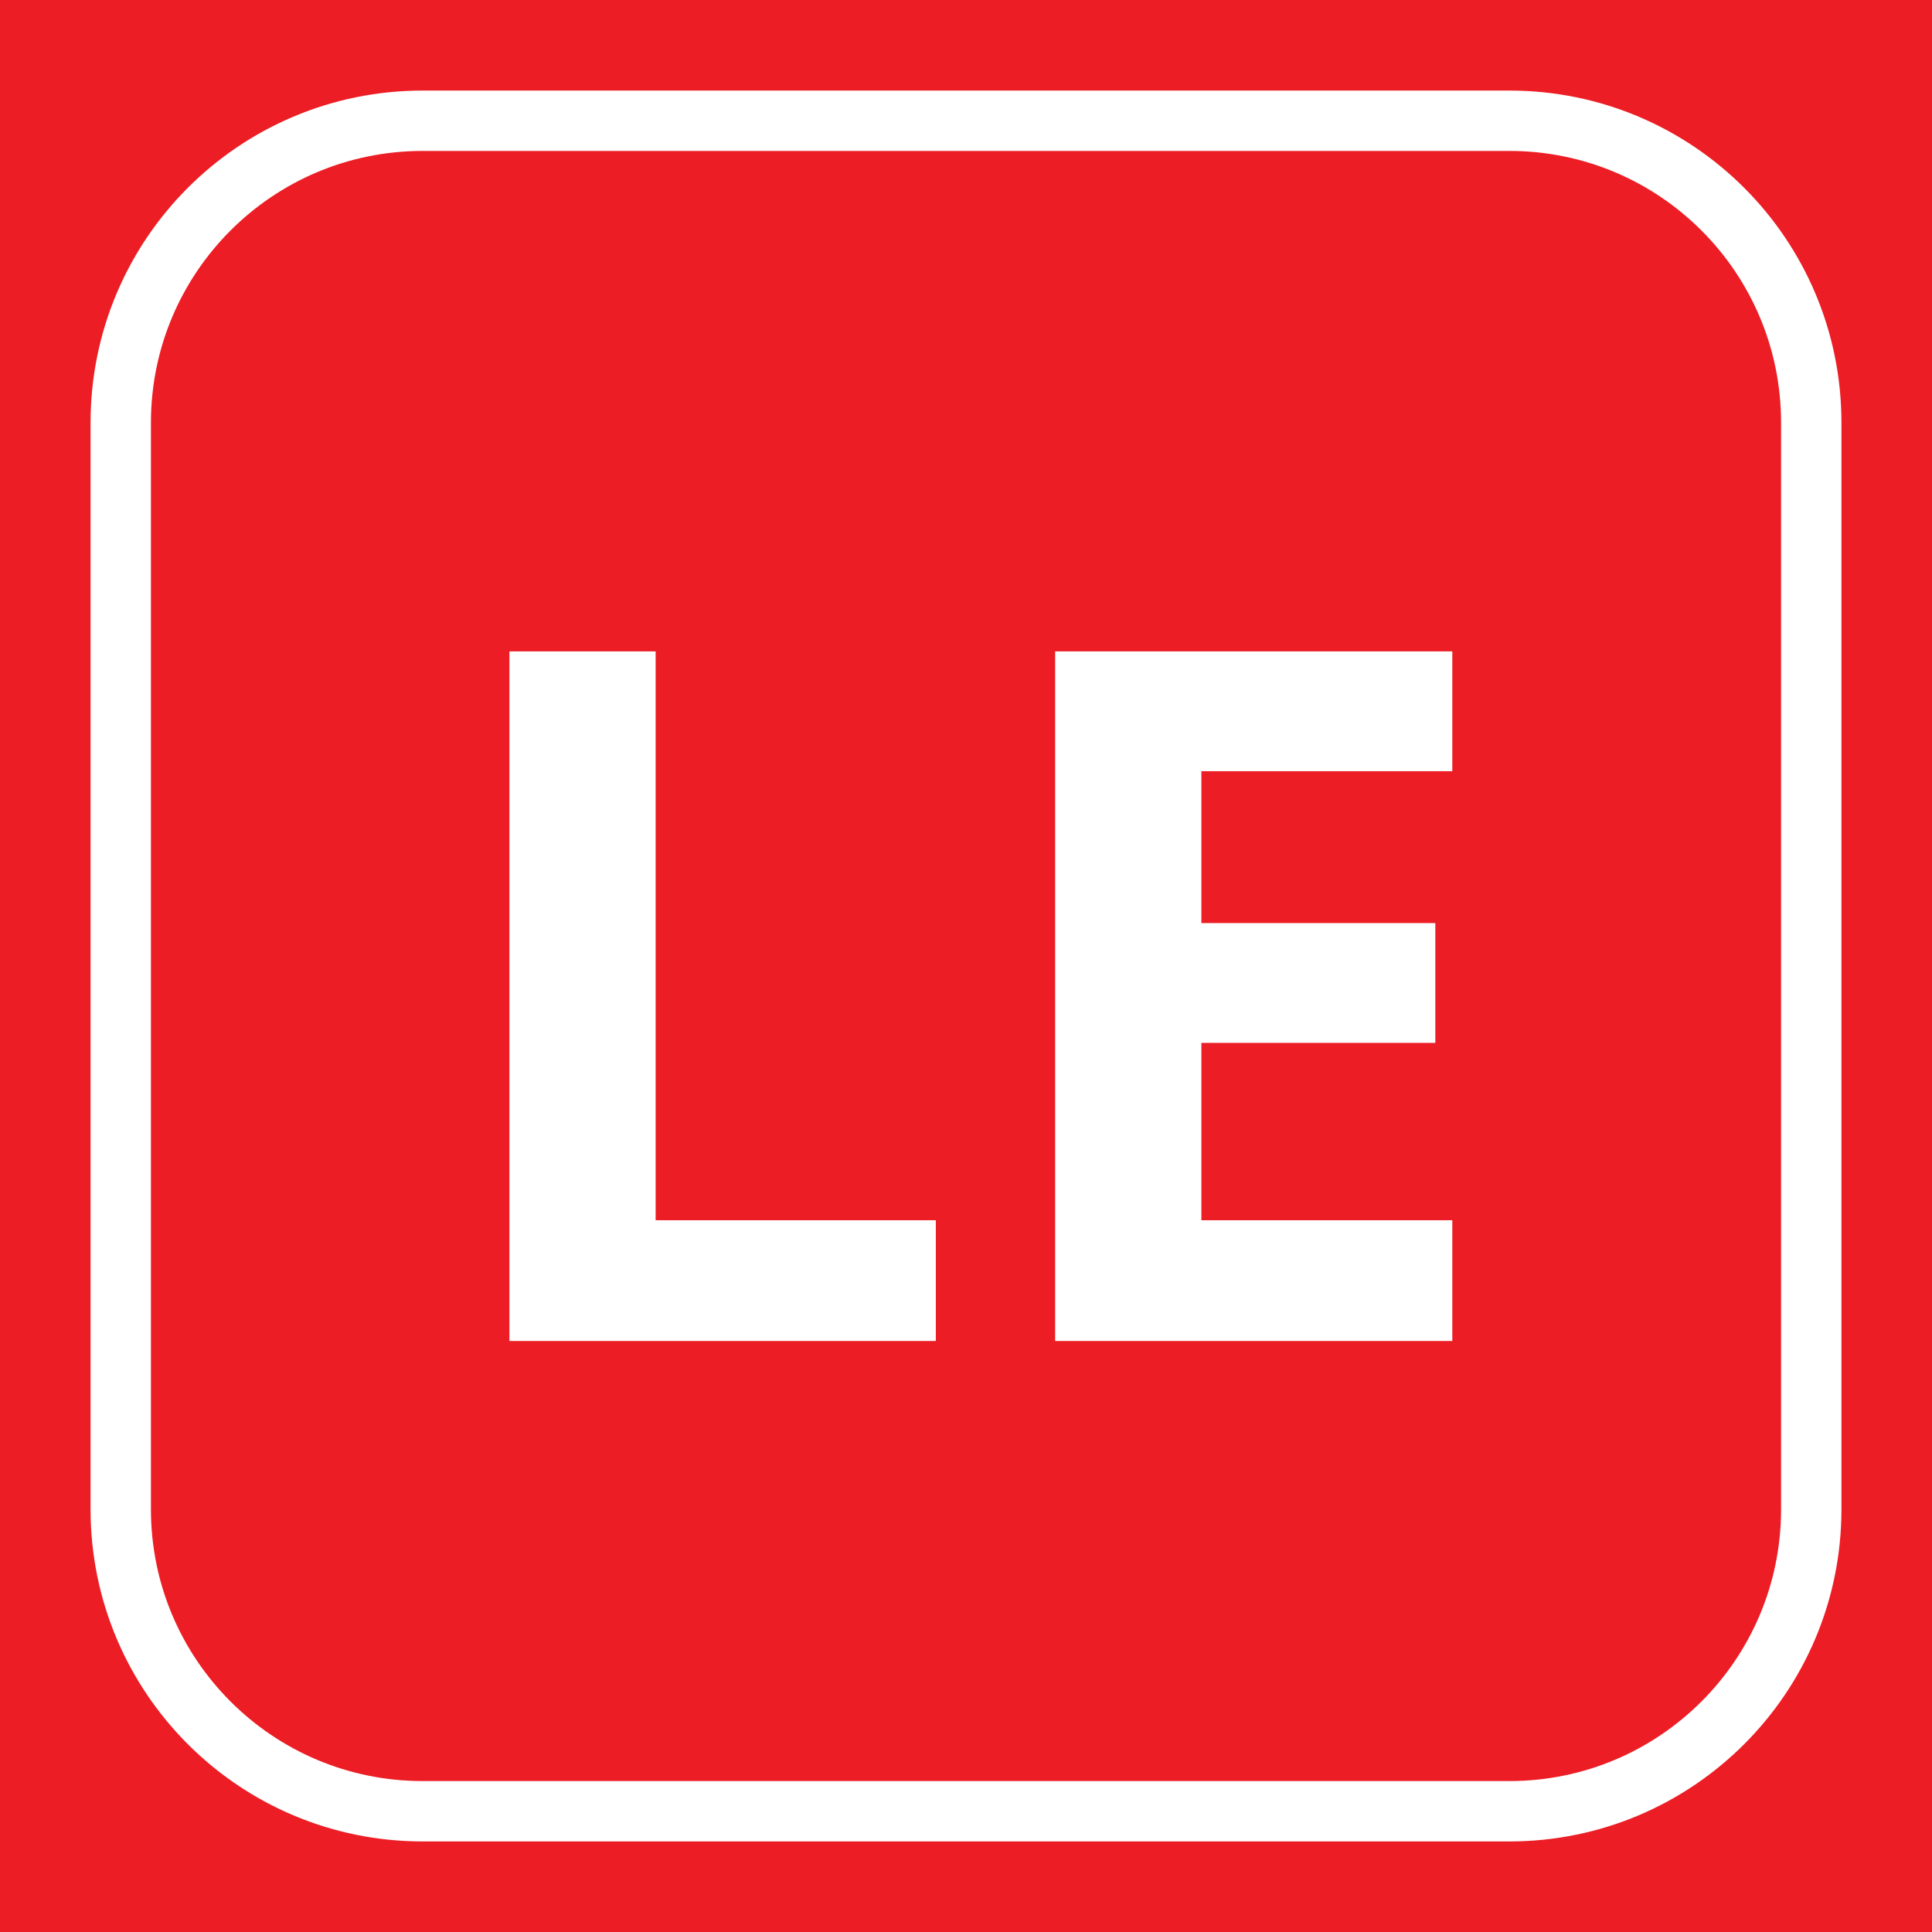
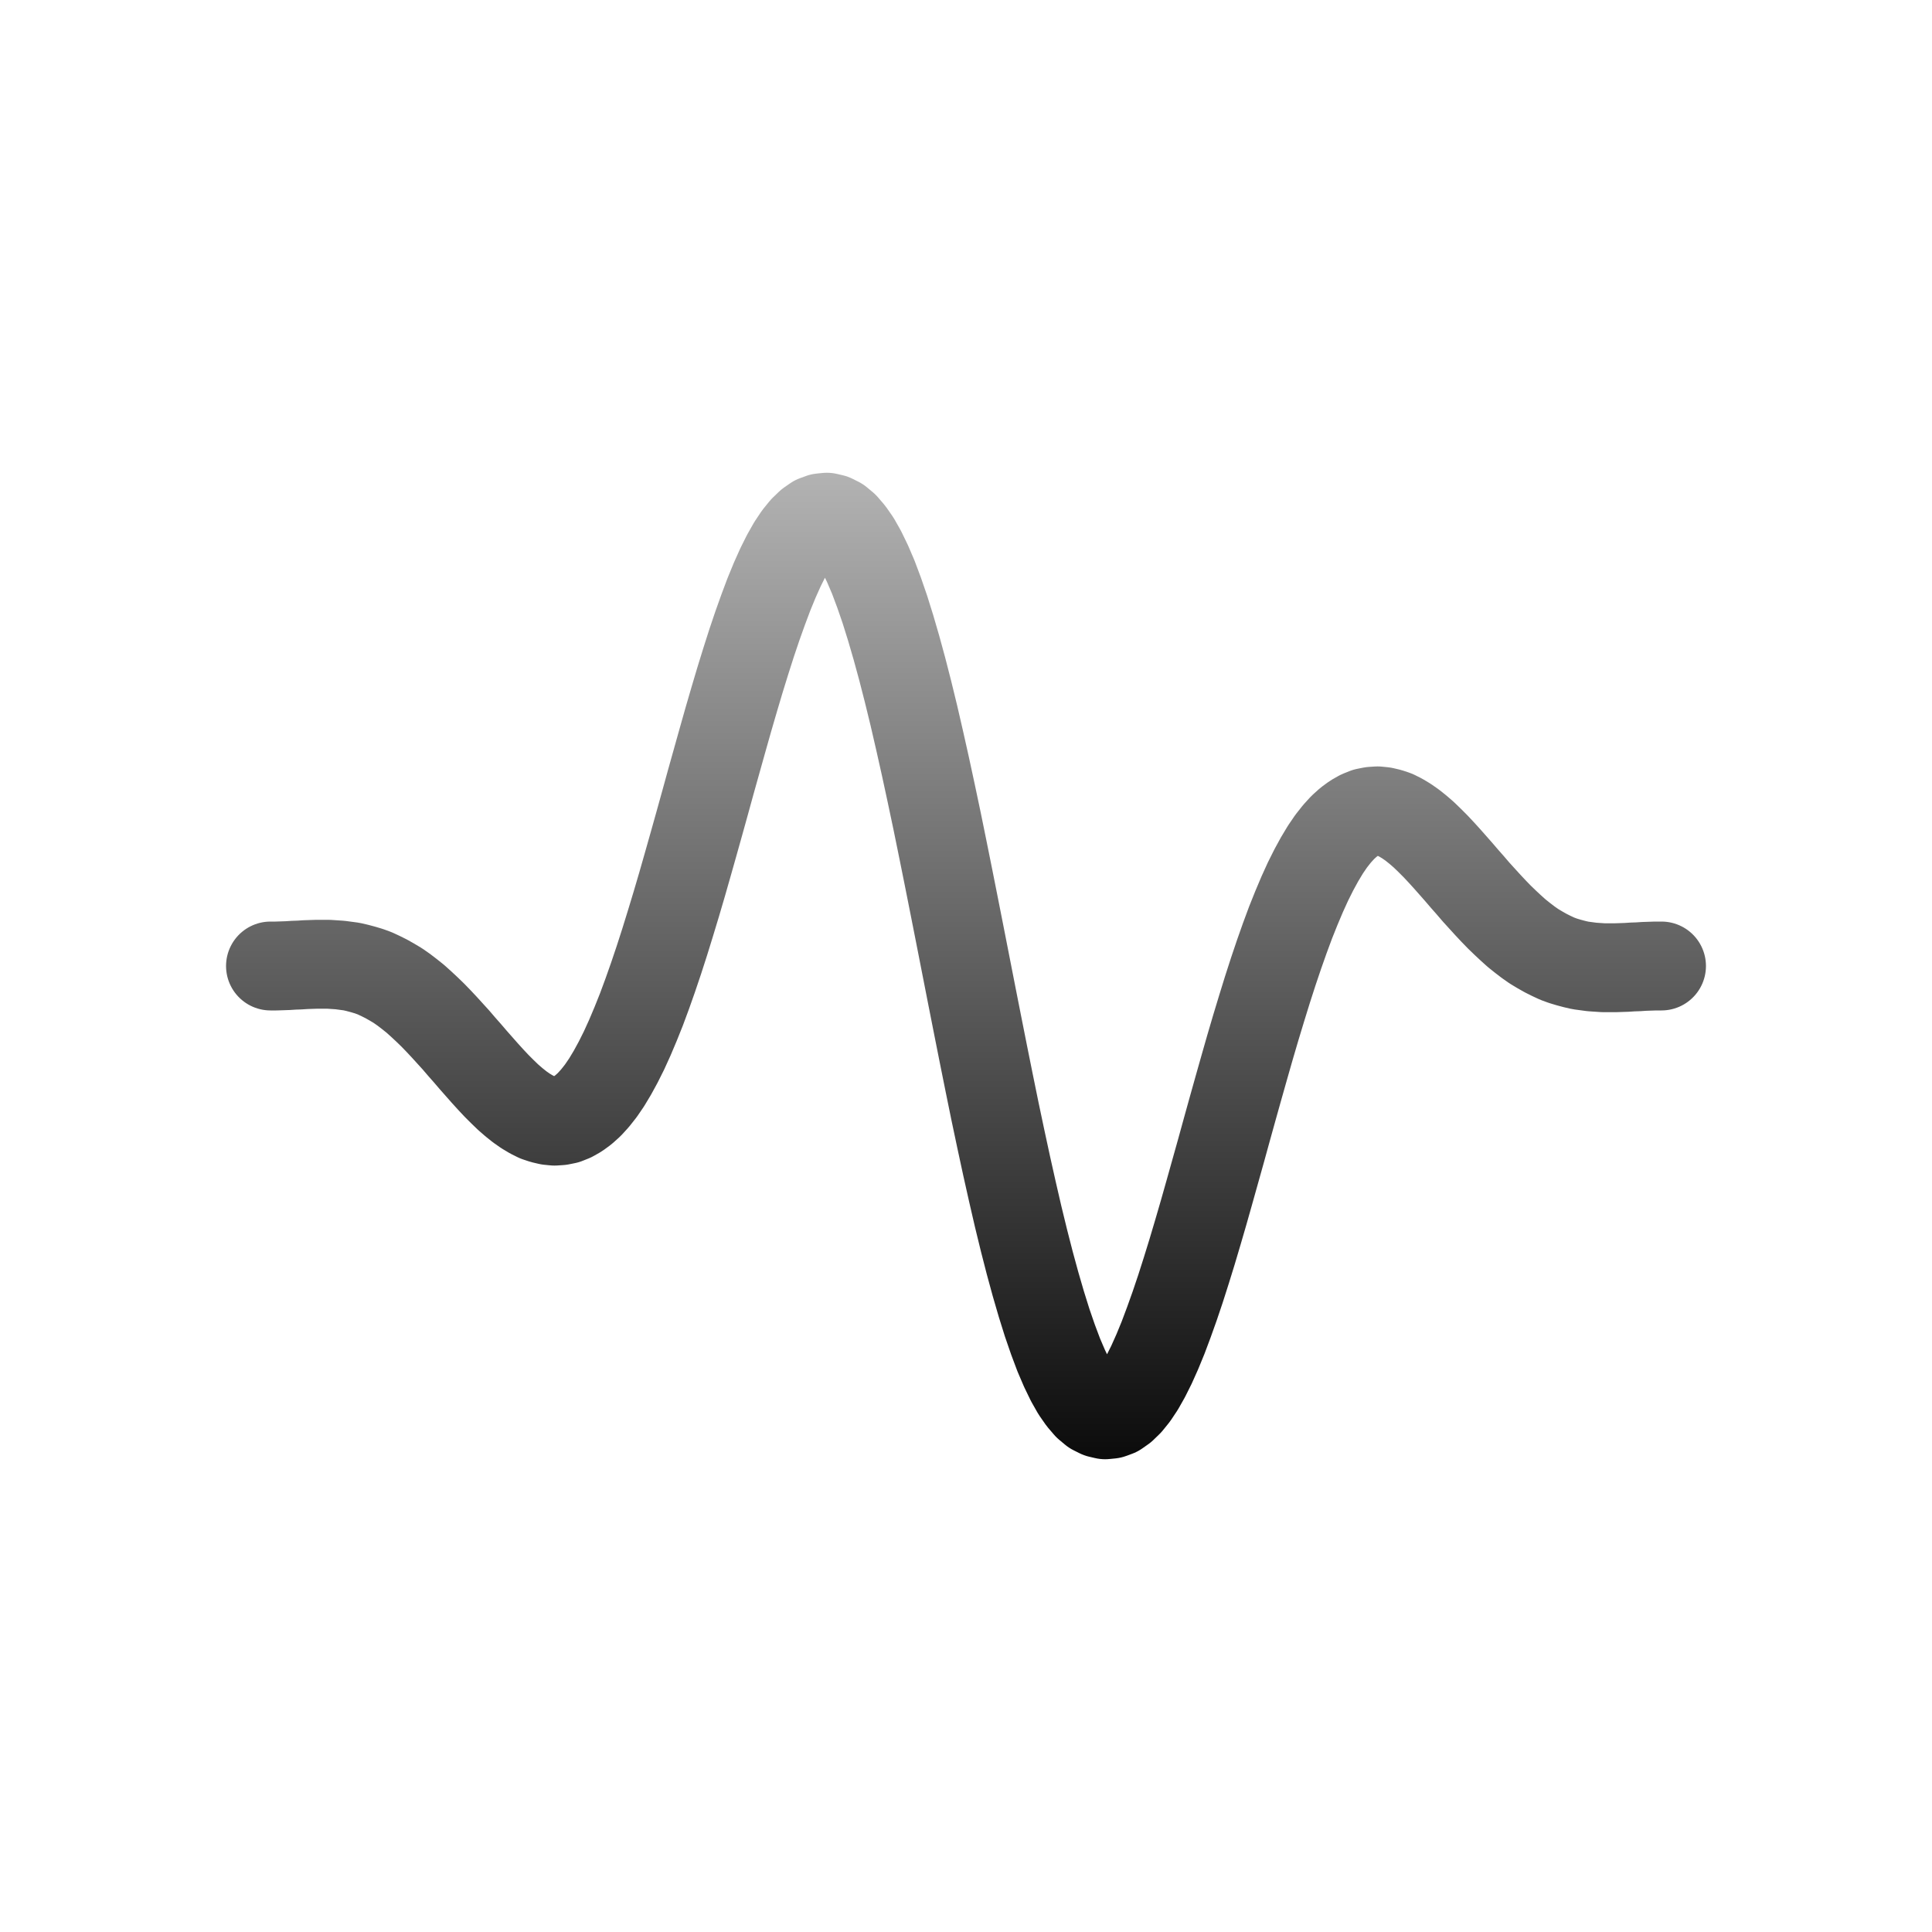
- <svg xmlns="http://www.w3.org/2000/svg" viewBox="0 0 32 32">
-   <rect width="32" height="32" fill="#EC1D24" />
-   <rect x="2" y="2" width="28" height="28" rx="5" fill="none" stroke="#FFFFFF" stroke-width="1" />
-   <text x="50%" y="50%" dominant-baseline="central" text-anchor="middle" font-family="'Barlow Condensed', 'Arial Narrow', Impact, sans-serif" font-size="16" font-weight="900" fill="#FFFFFF">LE</text>
+ <svg xmlns="http://www.w3.org/2000/svg" viewBox="0 0 100 100">
+   <defs>
+     <linearGradient id="g" gradientUnits="userSpaceOnUse" x1="0" y1="24" x2="0" y2="76">
+       <stop offset="0" stop-color="#B4B4B4" />
+       <stop offset="1" stop-color="#0A0A0A" />
+     </linearGradient>
+   </defs>
+   <rect width="100" height="100" fill="#FFFFFF" />
+   <g fill="none" stroke="url(#g)" stroke-width="4.6" stroke-linecap="round" stroke-linejoin="round">
+     <path d="M14 50 L14.3 50 L14.6 49.99 L14.9 49.98 L15.2 49.96 L15.5 49.95 L15.8 49.93 L16.1 49.92 L16.4 49.91 L16.7 49.91 L17 49.91 L17.3 49.93 L17.6 49.95 L17.9 49.99 L18.2 50.03 L18.5 50.1 L18.8 50.18 L19.1 50.27 L19.4 50.38 L19.7 50.52 L20 50.67 L20.3 50.84 L20.6 51.02 L20.9 51.23 L21.2 51.46 L21.5 51.7 L21.8 51.97 L22.1 52.25 L22.4 52.54 L22.7 52.85 L23 53.17 L23.3 53.5 L23.6 53.83 L23.9 54.18 L24.2 54.52 L24.5 54.87 L24.8 55.21 L25.1 55.55 L25.4 55.88 L25.7 56.2 L26 56.5 L26.3 56.79 L26.6 57.05 L26.9 57.29 L27.2 57.5 L27.5 57.68 L27.8 57.83 L28.1 57.93 L28.4 58 L28.7 58.03 L29 58.01 L29.3 57.95 L29.6 57.83 L29.9 57.66 L30.2 57.44 L30.5 57.17 L30.8 56.84 L31.1 56.46 L31.4 56.02 L31.7 55.52 L32 54.97 L32.3 54.37 L32.6 53.71 L32.9 53 L33.2 52.25 L33.5 51.44 L33.8 50.59 L34.1 49.7 L34.4 48.77 L34.7 47.8 L35 46.81 L35.3 45.79 L35.6 44.74 L35.9 43.68 L36.2 42.61 L36.5 41.53 L36.8 40.44 L37.1 39.37 L37.4 38.3 L37.7 37.24 L38 36.21 L38.3 35.2 L38.6 34.23 L38.9 33.29 L39.2 32.4 L39.5 31.56 L39.8 30.76 L40.1 30.03 L40.4 29.36 L40.7 28.76 L41 28.23 L41.3 27.78 L41.6 27.41 L41.9 27.12 L42.2 26.91 L42.5 26.8 L42.8 26.77 L43.1 26.84 L43.4 26.99 L43.7 27.24 L44 27.59 L44.3 28.02 L44.6 28.55 L44.9 29.17 L45.2 29.87 L45.5 30.67 L45.8 31.54 L46.1 32.5 L46.4 33.53 L46.7 34.63 L47 35.8 L47.3 37.03 L47.6 38.33 L47.9 39.67 L48.2 41.06 L48.5 42.48 L48.8 43.95 L49.1 45.44 L49.4 46.95 L49.7 48.47 L50 50 L50.3 51.53 L50.6 53.05 L50.9 54.56 L51.2 56.05 L51.5 57.52 L51.8 58.94 L52.1 60.33 L52.4 61.67 L52.7 62.97 L53 64.2 L53.3 65.37 L53.6 66.47 L53.9 67.5 L54.2 68.46 L54.5 69.33 L54.8 70.13 L55.1 70.83 L55.4 71.45 L55.7 71.98 L56 72.41 L56.3 72.76 L56.6 73.01 L56.9 73.16 L57.2 73.23 L57.5 73.2 L57.8 73.09 L58.1 72.88 L58.4 72.59 L58.7 72.22 L59 71.77 L59.3 71.24 L59.6 70.64 L59.9 69.97 L60.2 69.24 L60.5 68.44 L60.8 67.6 L61.1 66.71 L61.4 65.77 L61.7 64.8 L62 63.79 L62.3 62.76 L62.6 61.7 L62.9 60.63 L63.2 59.56 L63.5 58.47 L63.8 57.39 L64.1 56.32 L64.4 55.26 L64.7 54.21 L65 53.19 L65.3 52.2 L65.6 51.23 L65.9 50.3 L66.2 49.41 L66.5 48.56 L66.8 47.75 L67.1 47 L67.4 46.29 L67.7 45.63 L68 45.03 L68.3 44.48 L68.6 43.98 L68.9 43.54 L69.2 43.16 L69.5 42.83 L69.8 42.56 L70.1 42.34 L70.4 42.17 L70.7 42.05 L71 41.99 L71.3 41.97 L71.6 42 L71.9 42.07 L72.2 42.17 L72.5 42.32 L72.8 42.5 L73.1 42.71 L73.4 42.95 L73.7 43.21 L74 43.5 L74.3 43.8 L74.6 44.12 L74.9 44.45 L75.2 44.79 L75.5 45.13 L75.8 45.48 L76.1 45.82 L76.4 46.17 L76.7 46.5 L77 46.83 L77.3 47.15 L77.6 47.46 L77.9 47.75 L78.2 48.03 L78.5 48.3 L78.8 48.54 L79.1 48.77 L79.4 48.98 L79.7 49.16 L80 49.33 L80.3 49.48 L80.6 49.62 L80.9 49.73 L81.2 49.82 L81.5 49.9 L81.8 49.97 L82.1 50.01 L82.4 50.05 L82.7 50.07 L83 50.09 L83.3 50.09 L83.6 50.09 L83.9 50.08 L84.2 50.07 L84.5 50.05 L84.8 50.04 L85.1 50.02 L85.4 50.01 L85.7 50 L86 50" />
+   </g>
</svg>
